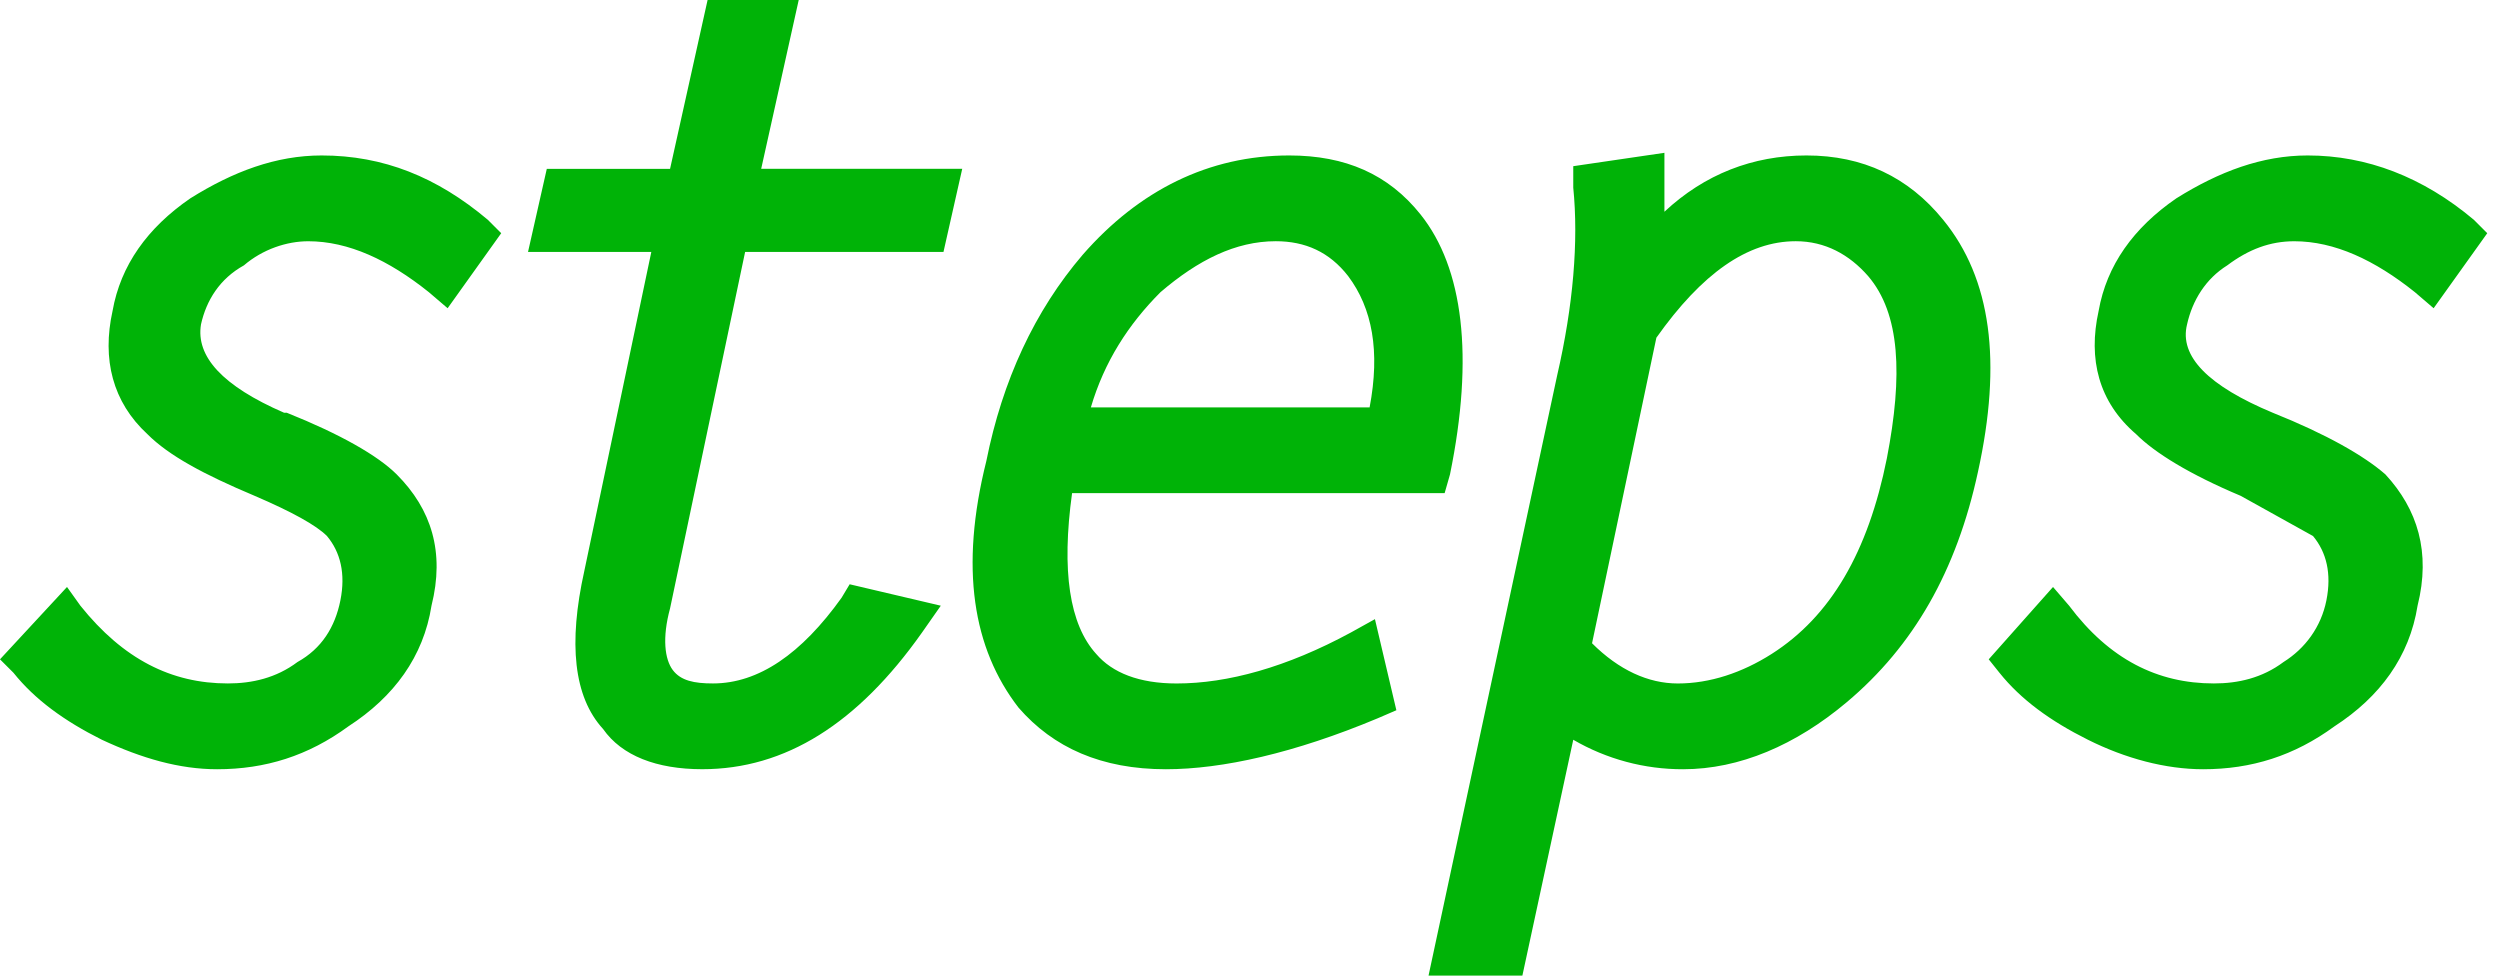
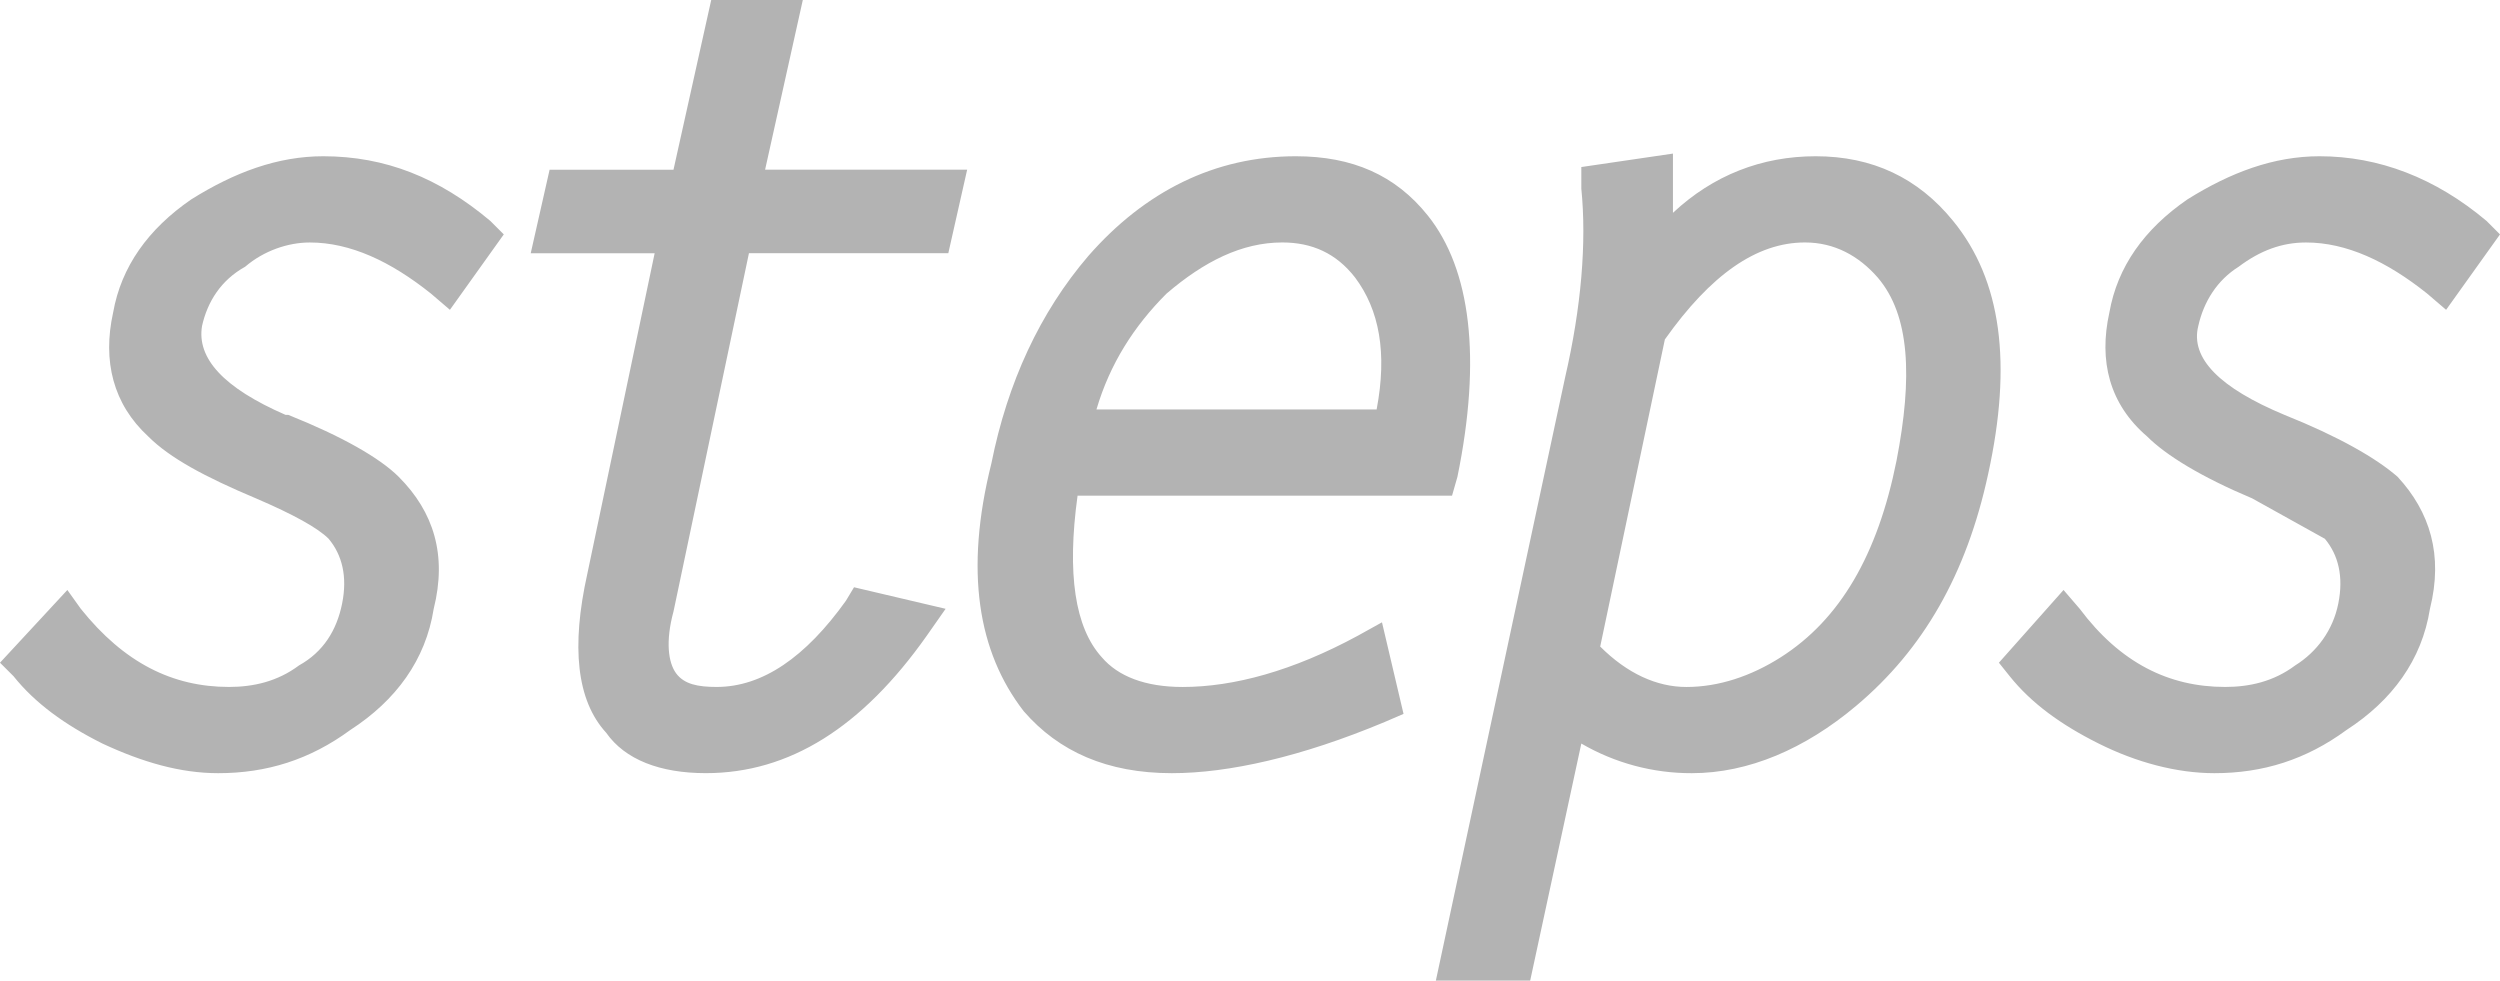
- <svg xmlns="http://www.w3.org/2000/svg" width="82" height="32" viewBox="0 0 82 32" fill="none">
-   <path fill-rule="evenodd" clip-rule="evenodd" d="M8 8.704C8.615 8.176 9.407 7.913 10.11 7.913C11.429 7.913 12.748 8.528 14.066 9.583L14.682 10.11L16.44 7.649L16 7.209C14.33 5.803 12.572 5.099 10.549 5.099C9.055 5.099 7.648 5.626 6.242 6.506C4.836 7.473 3.956 8.703 3.692 10.198C3.341 11.78 3.692 13.187 4.836 14.241C5.539 14.945 6.682 15.56 8.352 16.263C9.583 16.791 10.374 17.23 10.725 17.582C11.165 18.11 11.341 18.812 11.165 19.692C10.989 20.57 10.55 21.274 9.758 21.714C9.055 22.241 8.264 22.417 7.473 22.417C5.626 22.417 4.045 21.626 2.637 19.867L2.198 19.253L0 21.626L0.44 22.065C1.143 22.945 2.11 23.648 3.34 24.263C4.659 24.878 5.89 25.231 7.121 25.231C8.703 25.231 10.11 24.791 11.428 23.824C12.922 22.857 13.89 21.538 14.153 19.867C14.593 18.11 14.153 16.703 13.011 15.56C12.395 14.945 11.164 14.241 9.406 13.538H9.318C7.296 12.659 6.417 11.692 6.593 10.637C6.77 9.846 7.209 9.143 8 8.704ZM26.198 0H23.209L21.978 5.538H17.935L17.319 8.264H21.363L19.166 18.725C18.638 21.098 18.814 22.857 19.781 23.911C20.396 24.79 21.539 25.23 23.034 25.23C25.759 25.23 28.133 23.735 30.242 20.747L30.858 19.867L27.869 19.164L27.605 19.604C26.286 21.449 24.88 22.417 23.386 22.417C22.77 22.417 22.33 22.328 22.067 21.977C21.803 21.625 21.715 20.922 21.978 19.955L24.44 8.263H30.946L31.561 5.537H24.967L26.198 0ZM46.593 7.033C45.539 5.714 44.131 5.099 42.286 5.099C39.648 5.099 37.363 6.241 35.516 8.352C33.934 10.198 32.879 12.484 32.352 15.121C31.472 18.637 31.912 21.275 33.406 23.208C34.549 24.527 36.132 25.231 38.241 25.231C40.088 25.231 42.461 24.702 45.186 23.561L45.801 23.296L45.098 20.308L44.307 20.747C42.198 21.89 40.263 22.418 38.593 22.418C37.362 22.418 36.483 22.066 35.956 21.45C35.077 20.483 34.813 18.725 35.164 16.175H47.384L47.56 15.56C48.351 11.692 47.999 8.791 46.593 7.033ZM41.845 7.912C42.813 7.912 43.604 8.264 44.219 9.055C45.011 10.11 45.274 11.517 44.923 13.363H35.78C36.22 11.868 37.011 10.637 38.066 9.582C39.297 8.528 40.527 7.912 41.845 7.912ZM59.252 5.099C57.494 5.099 55.911 5.714 54.593 6.945V5.012L51.603 5.451V6.155C51.779 7.913 51.603 10.023 51.076 12.308L46.856 32H49.934L51.603 24.264C52.697 24.901 53.942 25.235 55.208 25.231C57.054 25.231 58.9 24.44 60.571 23.034C62.769 21.187 64.175 18.726 64.878 15.473C65.669 11.869 65.318 9.144 63.735 7.209C62.593 5.803 61.099 5.099 59.252 5.099ZM54.329 11.077C55.824 8.967 57.318 7.912 58.901 7.912C59.868 7.912 60.659 8.352 61.274 9.055C62.328 10.286 62.417 12.308 61.889 15.033C61.274 18.11 60.043 20.219 58.109 21.45C57.142 22.065 56.087 22.418 55.032 22.418C54.065 22.418 53.099 21.978 52.219 21.099L54.329 11.077ZM74.549 13.539C72.439 12.659 71.471 11.692 71.736 10.638C71.912 9.847 72.351 9.143 73.054 8.704C73.757 8.176 74.461 7.913 75.251 7.913C76.571 7.913 77.889 8.528 79.208 9.583L79.823 10.11L81.582 7.649L81.142 7.209C79.472 5.803 77.625 5.099 75.692 5.099C74.197 5.099 72.79 5.626 71.383 6.506C69.977 7.473 69.098 8.703 68.835 10.198C68.484 11.78 68.835 13.187 70.065 14.241C70.681 14.857 71.824 15.56 73.494 16.263L75.867 17.582C76.306 18.11 76.482 18.812 76.306 19.692C76.131 20.57 75.604 21.274 74.9 21.714C74.196 22.241 73.406 22.417 72.614 22.417C70.768 22.417 69.186 21.626 67.867 19.867L67.339 19.253L65.23 21.626L65.581 22.065C66.285 22.945 67.251 23.648 68.483 24.263C69.713 24.878 71.031 25.231 72.263 25.231C73.845 25.231 75.251 24.791 76.57 23.824C78.064 22.857 79.031 21.538 79.296 19.867C79.735 18.11 79.296 16.703 78.241 15.56C77.537 14.945 76.306 14.242 74.549 13.539Z" fill="#00B307" />
+ <svg xmlns="http://www.w3.org/2000/svg" viewBox="0 0 81.582 32" width="81.582" height="32" fill="none" customFrame="#000000">
+   <path id="Vector" d="M8 8.704C8.615 8.176 9.407 7.913 10.11 7.913C11.429 7.913 12.748 8.528 14.066 9.583L14.682 10.11L16.44 7.649L16 7.209C14.33 5.803 12.572 5.099 10.549 5.099C9.055 5.099 7.648 5.626 6.242 6.506C4.836 7.473 3.956 8.703 3.692 10.198C3.341 11.78 3.692 13.187 4.836 14.241C5.539 14.945 6.682 15.56 8.352 16.263C9.583 16.791 10.374 17.23 10.725 17.582C11.165 18.11 11.341 18.812 11.165 19.692C10.989 20.57 10.55 21.274 9.758 21.714C9.055 22.241 8.264 22.417 7.473 22.417C5.626 22.417 4.045 21.626 2.637 19.867L2.198 19.253L0 21.626L0.44 22.065C1.143 22.945 2.11 23.648 3.34 24.263C4.659 24.878 5.89 25.231 7.121 25.231C8.703 25.231 10.11 24.791 11.428 23.824C12.922 22.857 13.89 21.538 14.153 19.867C14.593 18.11 14.153 16.703 13.011 15.56C12.395 14.945 11.164 14.241 9.406 13.538L9.318 13.538C7.296 12.659 6.417 11.692 6.593 10.637C6.77 9.846 7.209 9.143 8 8.704ZM26.198 0L23.209 0L21.978 5.538L17.935 5.538L17.319 8.264L21.363 8.264L19.166 18.725C18.638 21.098 18.814 22.857 19.781 23.911C20.396 24.79 21.539 25.23 23.034 25.23C25.759 25.23 28.133 23.735 30.242 20.747L30.858 19.867L27.869 19.164L27.605 19.604C26.286 21.449 24.88 22.417 23.386 22.417C22.77 22.417 22.33 22.328 22.067 21.977C21.803 21.625 21.715 20.922 21.978 19.955L24.44 8.263L30.946 8.263L31.561 5.537L24.967 5.537L26.198 0ZM46.593 7.033C45.539 5.714 44.131 5.099 42.286 5.099C39.648 5.099 37.363 6.241 35.516 8.352C33.934 10.198 32.879 12.484 32.352 15.121C31.472 18.637 31.912 21.275 33.406 23.208C34.549 24.527 36.132 25.231 38.241 25.231C40.088 25.231 42.461 24.702 45.186 23.561L45.801 23.296L45.098 20.308L44.307 20.747C42.198 21.89 40.263 22.418 38.593 22.418C37.362 22.418 36.483 22.066 35.956 21.45C35.077 20.483 34.813 18.725 35.164 16.175L47.384 16.175L47.56 15.56C48.351 11.692 47.999 8.791 46.593 7.033ZM41.845 7.912C42.813 7.912 43.604 8.264 44.219 9.055C45.011 10.11 45.274 11.517 44.923 13.363L35.78 13.363C36.22 11.868 37.011 10.637 38.066 9.582C39.297 8.528 40.527 7.912 41.845 7.912ZM59.252 5.099C57.494 5.099 55.911 5.714 54.593 6.945L54.593 5.012L51.603 5.451L51.603 6.155C51.779 7.913 51.603 10.023 51.076 12.308L46.856 32L49.934 32L51.603 24.264C52.697 24.901 53.942 25.235 55.208 25.231C57.054 25.231 58.9 24.44 60.571 23.034C62.769 21.187 64.175 18.726 64.878 15.473C65.669 11.869 65.318 9.144 63.735 7.209C62.593 5.803 61.099 5.099 59.252 5.099ZM54.329 11.077C55.824 8.967 57.318 7.912 58.901 7.912C59.868 7.912 60.659 8.352 61.274 9.055C62.328 10.286 62.417 12.308 61.889 15.033C61.274 18.11 60.043 20.219 58.109 21.45C57.142 22.065 56.087 22.418 55.032 22.418C54.065 22.418 53.099 21.978 52.219 21.099L54.329 11.077ZM74.549 13.539C72.439 12.659 71.471 11.692 71.736 10.638C71.912 9.847 72.351 9.143 73.054 8.704C73.757 8.176 74.461 7.913 75.251 7.913C76.571 7.913 77.889 8.528 79.208 9.583L79.823 10.11L81.582 7.649L81.142 7.209C79.472 5.803 77.625 5.099 75.692 5.099C74.197 5.099 72.79 5.626 71.383 6.506C69.977 7.473 69.098 8.703 68.835 10.198C68.484 11.78 68.835 13.187 70.065 14.241C70.681 14.857 71.824 15.56 73.494 16.263L75.867 17.582C76.306 18.11 76.482 18.812 76.306 19.692C76.131 20.57 75.604 21.274 74.9 21.714C74.196 22.241 73.406 22.417 72.614 22.417C70.768 22.417 69.186 21.626 67.867 19.867L67.339 19.253L65.23 21.626L65.581 22.065C66.285 22.945 67.251 23.648 68.483 24.263C69.713 24.878 71.031 25.231 72.263 25.231C73.845 25.231 75.251 24.791 76.57 23.824C78.064 22.857 79.031 21.538 79.296 19.867C79.735 18.11 79.296 16.703 78.241 15.56C77.537 14.945 76.306 14.242 74.549 13.539Z" fill="rgb(215.688,36.847,154.882)" fill-opacity="0" fill-rule="evenodd" />
+   <path id="Vector" d="M8 8.704C8.615 8.176 9.407 7.913 10.11 7.913C11.429 7.913 12.748 8.528 14.066 9.583L14.682 10.11L16.44 7.649L16 7.209C14.33 5.803 12.572 5.099 10.549 5.099C9.055 5.099 7.648 5.626 6.242 6.506C4.836 7.473 3.956 8.703 3.692 10.198C3.341 11.78 3.692 13.187 4.836 14.241C5.539 14.945 6.682 15.56 8.352 16.263C9.583 16.791 10.374 17.23 10.725 17.582C11.165 18.11 11.341 18.812 11.165 19.692C10.989 20.57 10.55 21.274 9.758 21.714C9.055 22.241 8.264 22.417 7.473 22.417C5.626 22.417 4.045 21.626 2.637 19.867L2.198 19.253L0 21.626L0.44 22.065C1.143 22.945 2.11 23.648 3.34 24.263C4.659 24.878 5.89 25.231 7.121 25.231C8.703 25.231 10.11 24.791 11.428 23.824C12.922 22.857 13.89 21.538 14.153 19.867C14.593 18.11 14.153 16.703 13.011 15.56C12.395 14.945 11.164 14.241 9.406 13.538L9.318 13.538C7.296 12.659 6.417 11.692 6.593 10.637C6.77 9.846 7.209 9.143 8 8.704ZM26.198 0L23.209 0L21.978 5.538L17.935 5.538L17.319 8.264L21.363 8.264L19.166 18.725C18.638 21.098 18.814 22.857 19.781 23.911C20.396 24.79 21.539 25.23 23.034 25.23C25.759 25.23 28.133 23.735 30.242 20.747L30.858 19.867L27.869 19.164L27.605 19.604C26.286 21.449 24.88 22.417 23.386 22.417C22.77 22.417 22.33 22.328 22.067 21.977C21.803 21.625 21.715 20.922 21.978 19.955L24.44 8.263L30.946 8.263L31.561 5.537L24.967 5.537L26.198 0ZM46.593 7.033C45.539 5.714 44.131 5.099 42.286 5.099C39.648 5.099 37.363 6.241 35.516 8.352C33.934 10.198 32.879 12.484 32.352 15.121C31.472 18.637 31.912 21.275 33.406 23.208C34.549 24.527 36.132 25.231 38.241 25.231C40.088 25.231 42.461 24.702 45.186 23.561L45.801 23.296L45.098 20.308L44.307 20.747C42.198 21.89 40.263 22.418 38.593 22.418C37.362 22.418 36.483 22.066 35.956 21.45C35.077 20.483 34.813 18.725 35.164 16.175L47.384 16.175L47.56 15.56C48.351 11.692 47.999 8.791 46.593 7.033ZM41.845 7.912C42.813 7.912 43.604 8.264 44.219 9.055C45.011 10.11 45.274 11.517 44.923 13.363L35.78 13.363C36.22 11.868 37.011 10.637 38.066 9.582C39.297 8.528 40.527 7.912 41.845 7.912ZM59.252 5.099C57.494 5.099 55.911 5.714 54.593 6.945L54.593 5.012L51.603 5.451L51.603 6.155C51.779 7.913 51.603 10.023 51.076 12.308L46.856 32L49.934 32L51.603 24.264C52.697 24.901 53.942 25.235 55.208 25.231C57.054 25.231 58.9 24.44 60.571 23.034C62.769 21.187 64.175 18.726 64.878 15.473C65.669 11.869 65.318 9.144 63.735 7.209C62.593 5.803 61.099 5.099 59.252 5.099ZM54.329 11.077C55.824 8.967 57.318 7.912 58.901 7.912C59.868 7.912 60.659 8.352 61.274 9.055C62.328 10.286 62.417 12.308 61.889 15.033C61.274 18.11 60.043 20.219 58.109 21.45C57.142 22.065 56.087 22.418 55.032 22.418C54.065 22.418 53.099 21.978 52.219 21.099L54.329 11.077ZM74.549 13.539C72.439 12.659 71.471 11.692 71.736 10.638C71.912 9.847 72.351 9.143 73.054 8.704C73.757 8.176 74.461 7.913 75.251 7.913C76.571 7.913 77.889 8.528 79.208 9.583L79.823 10.11L81.582 7.649L81.142 7.209C79.472 5.803 77.625 5.099 75.692 5.099C74.197 5.099 72.79 5.626 71.383 6.506C69.977 7.473 69.098 8.703 68.835 10.198C68.484 11.78 68.835 13.187 70.065 14.241C70.681 14.857 71.824 15.56 73.494 16.263L75.867 17.582C76.306 18.11 76.482 18.812 76.306 19.692C76.131 20.57 75.604 21.274 74.9 21.714C74.196 22.241 73.406 22.417 72.614 22.417C70.768 22.417 69.186 21.626 67.867 19.867L67.339 19.253L65.23 21.626L65.581 22.065C66.285 22.945 67.251 23.648 68.483 24.263C69.713 24.878 71.031 25.231 72.263 25.231C73.845 25.231 75.251 24.791 76.57 23.824C78.064 22.857 79.031 21.538 79.296 19.867C79.735 18.11 79.296 16.703 78.241 15.56C77.537 14.945 76.306 14.242 74.549 13.539Z" fill="rgb(179,179,179)" fill-rule="evenodd" />
</svg>
